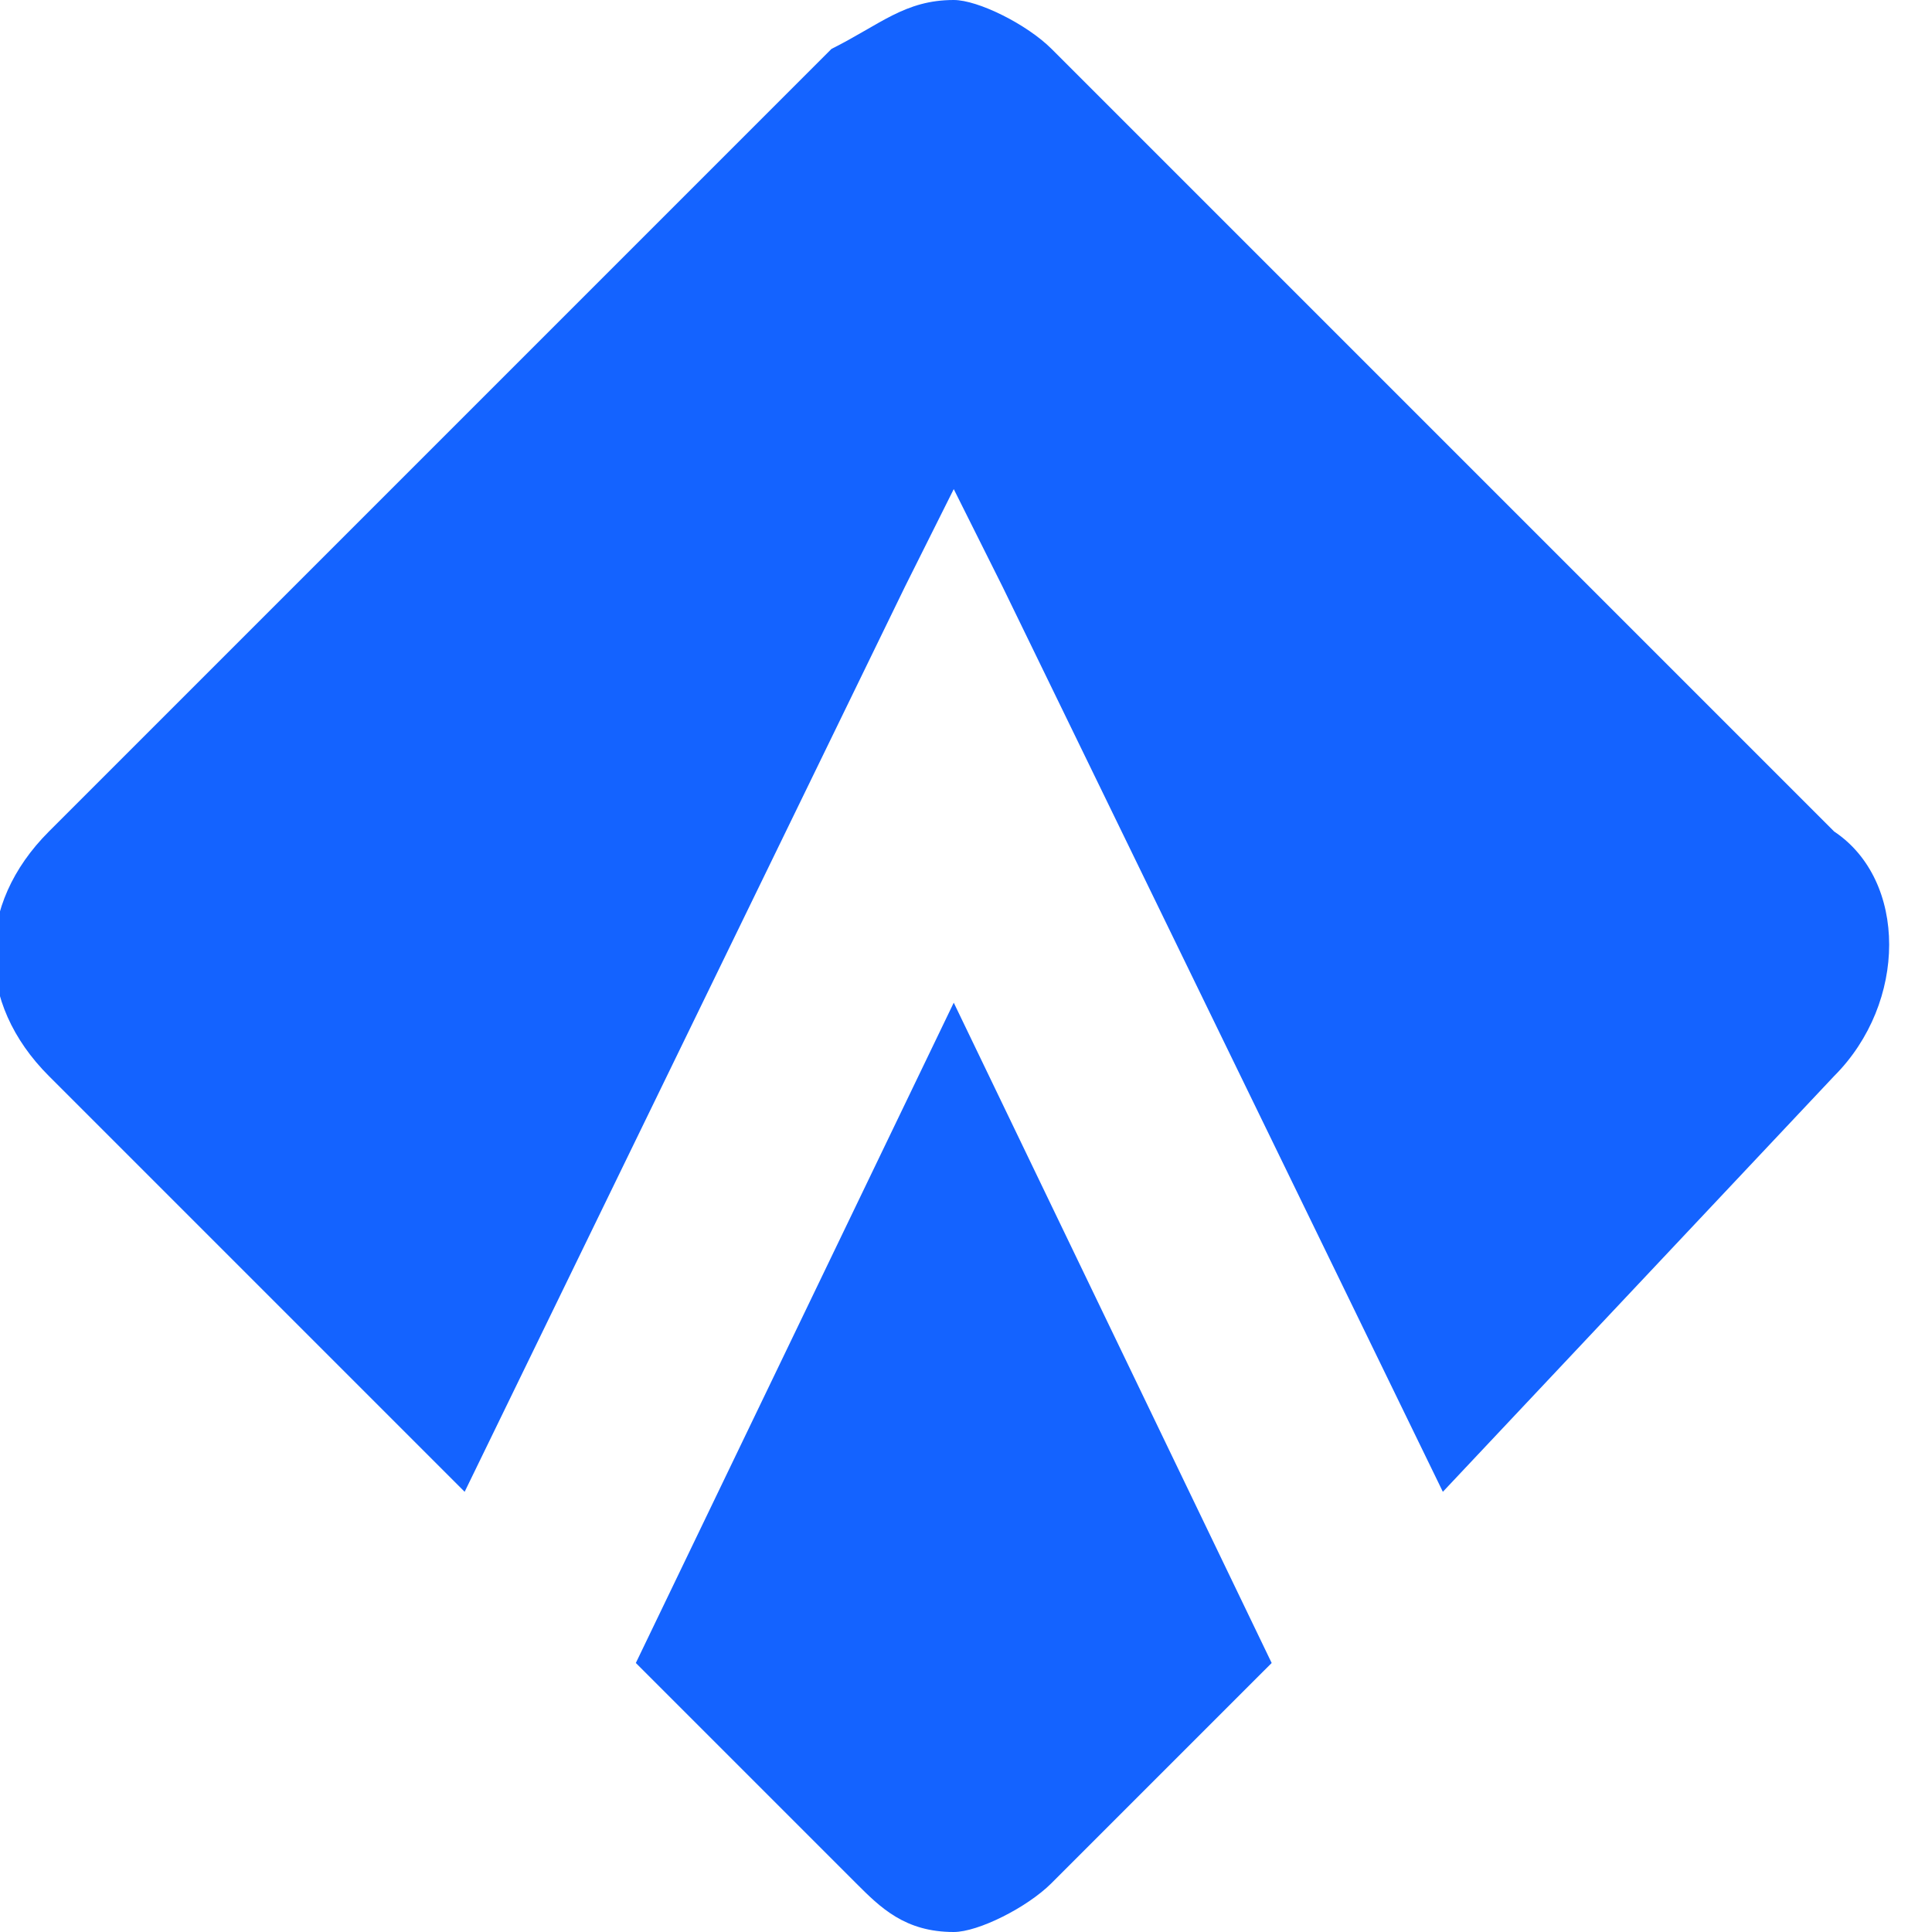
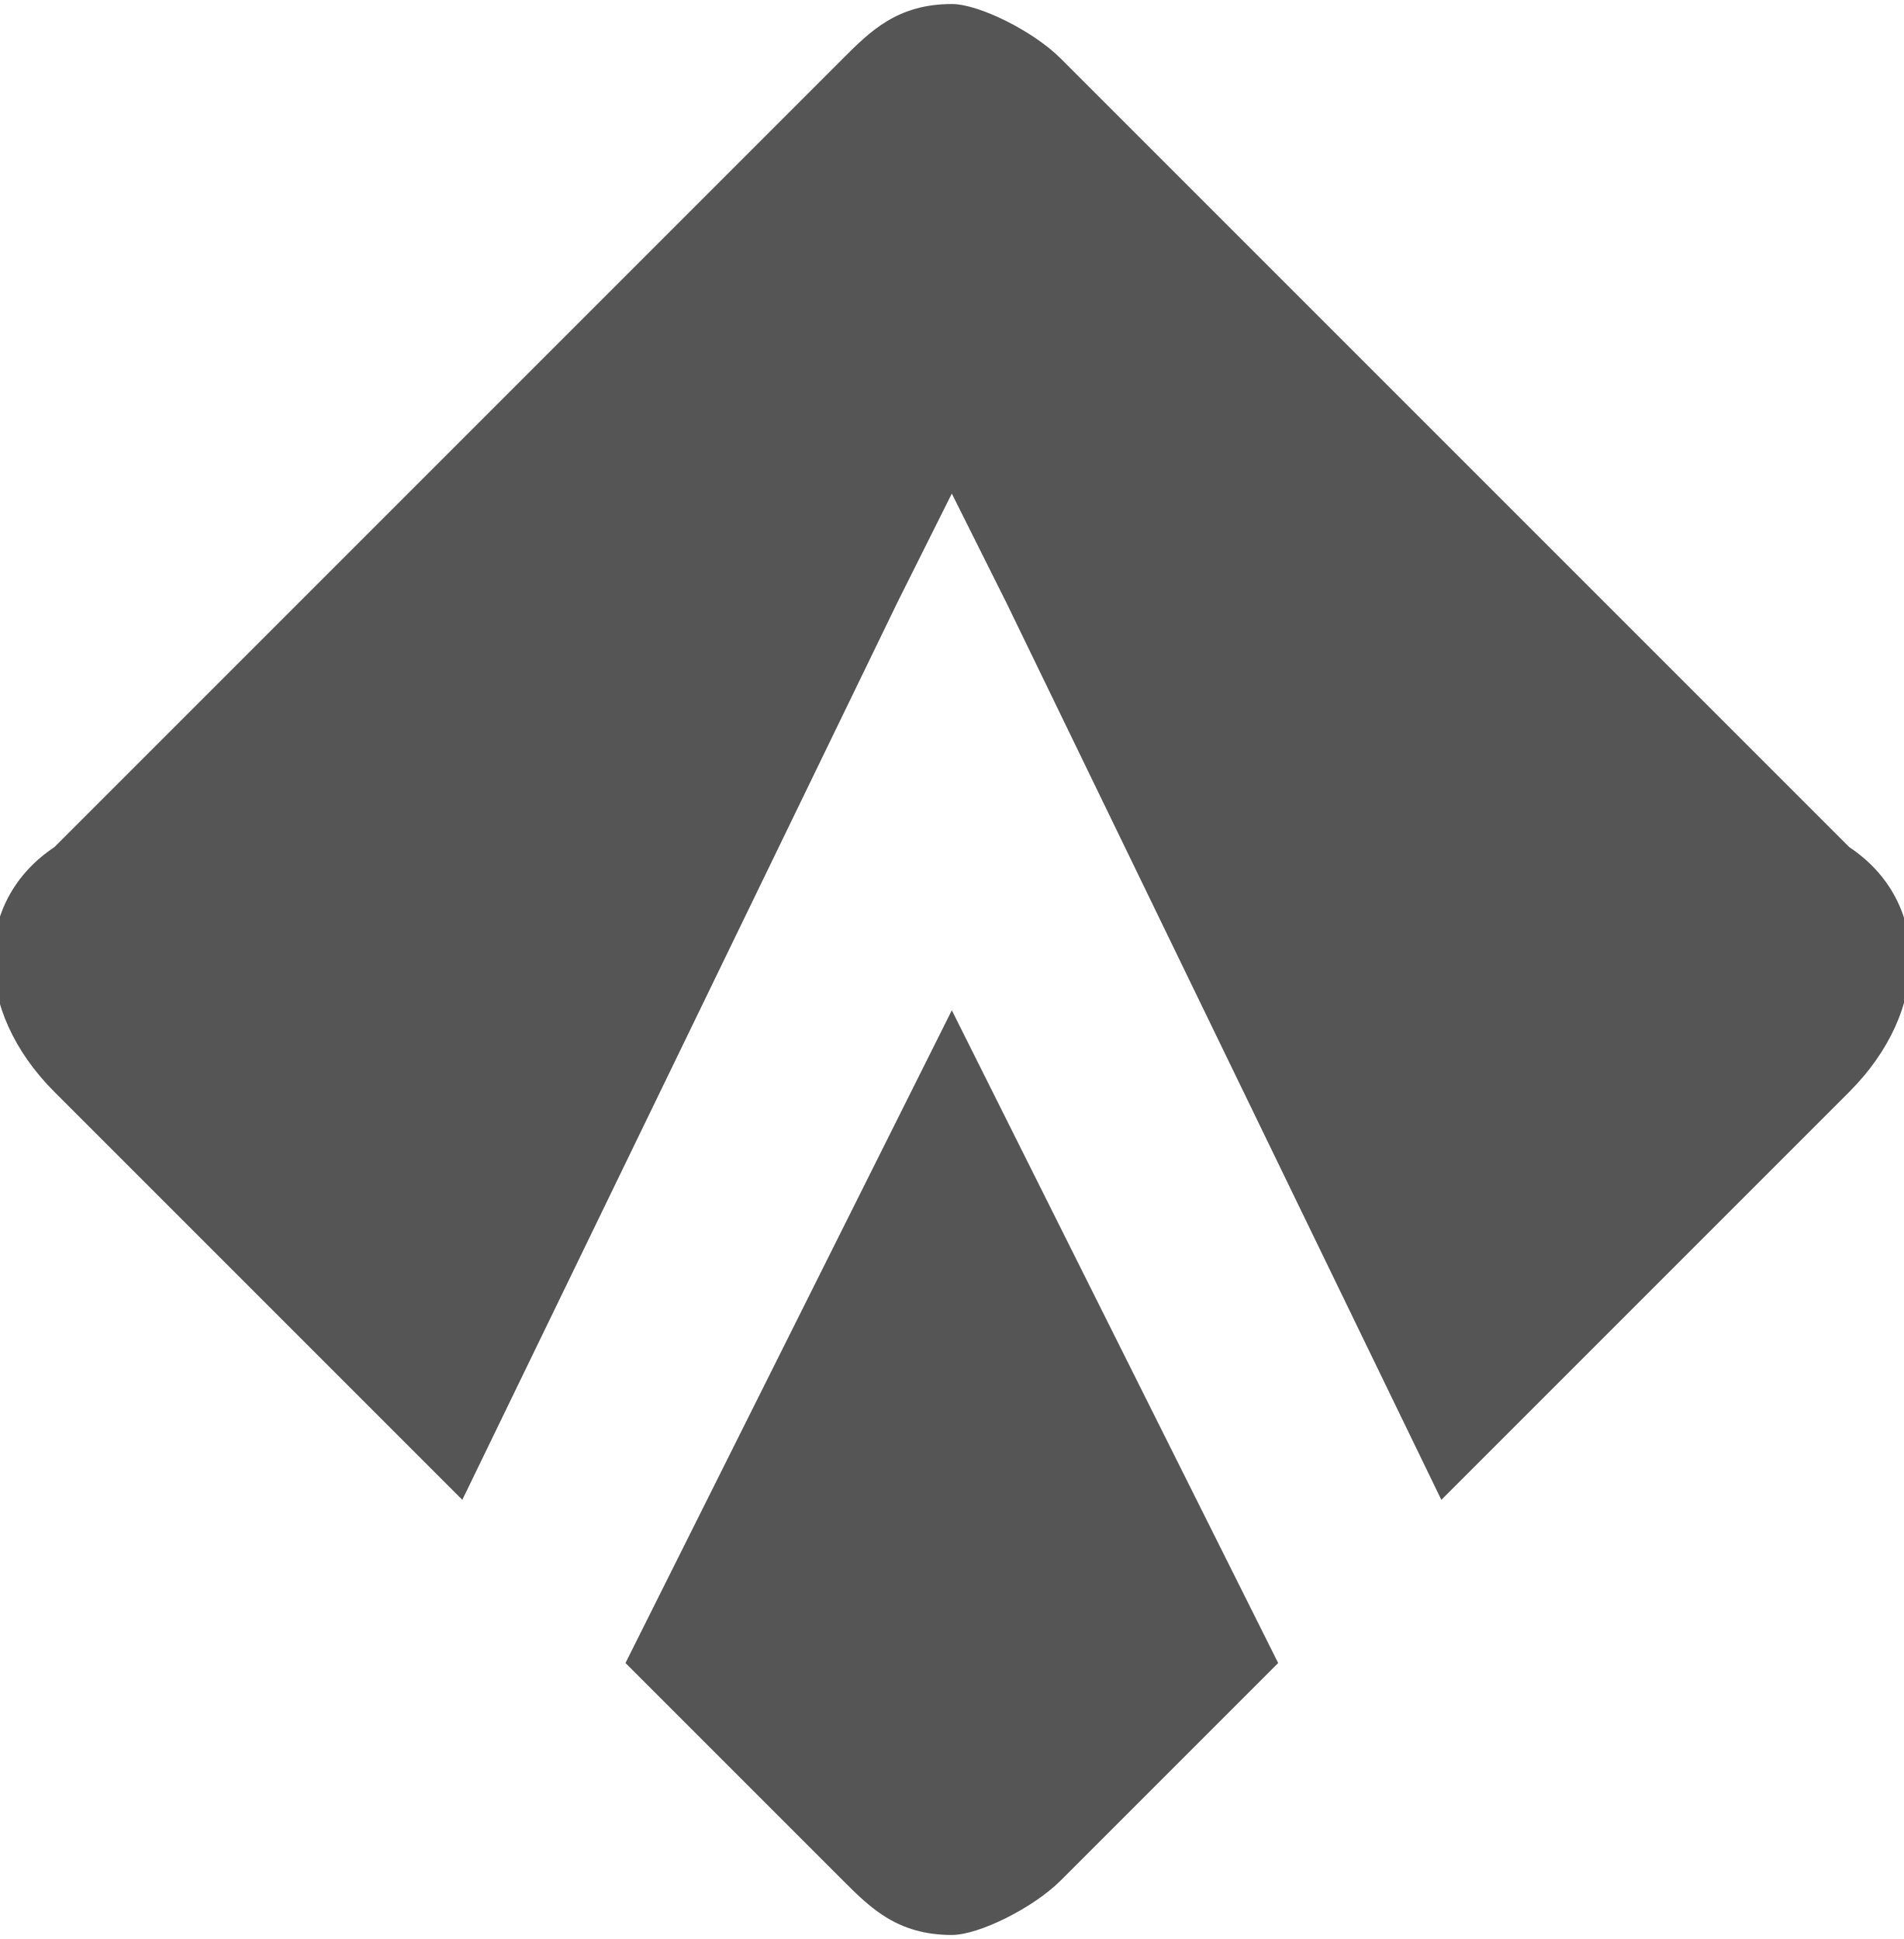
- <svg xmlns="http://www.w3.org/2000/svg" version="1.1" id="Слой_1" x="0px" y="0px" viewBox="0 0 7.8 7.9" style="enable-background:new 0 0 7.8 7.9;" xml:space="preserve">
-   <defs id="defs9" />
-   <style type="text/css" id="style2">
- 	.st0{fill:#4598C5;}
- </style>
-   <g id="Layer_x0020_1" style="fill:#1463ff;fill-opacity:1">
-     <path id="wIcon_clip.svg" class="st0" d="M 0.2,3.4 3.4,0.2 C 3.6,0.1 3.7,0 3.9,0 4,0 4.2,0.1 4.3,0.2 l 3.2,3.2 c 0.3,0.2 0.3,0.7 0,1 L 5.9,6.1 4.1,2.4 3.9,2 3.7,2.4 1.9,6.1 0.2,4.4 c -0.3,-0.3 -0.3,-0.7 0,-1 z M 3.9,7.9 C 4,7.9 4.2,7.8 4.3,7.7 L 5.2,6.8 3.9,4.1 2.6,6.8 3.5,7.7 c 0.1,0.1 0.2,0.2 0.4,0.2 z" style="fill:#1463ff;fill-opacity:1" />
+ <svg xmlns="http://www.w3.org/2000/svg" xml:space="preserve" width="0.108in" height="0.11in" version="1.1" style="shape-rendering:geometricPrecision; text-rendering:geometricPrecision; image-rendering:optimizeQuality; fill-rule:evenodd; clip-rule:evenodd" viewBox="0 0 70 71">
+   <defs>
+     <style type="text/css">
+    
+     .fil0 {fill:#555}
+    
+   </style>
+   </defs>
+   <g id="Layer_x0020_1">
+     <path id="wIcon_clip.svg" class="fil0" d="M2 31l29 -29c1,-1 2,-2 4,-2 1,0 3,1 4,2l29 29c3,2 3,6 0,9l-15 15 -16 -33 -2 -4 -2 4 -16 33 -15 -15c-3,-3 -3,-7 0,-9zm33 40c1,0 3,-1 4,-2l8 -8 -12 -24 -12 24 8 8c1,1 2,2 4,2z" />
  </g>
</svg>
